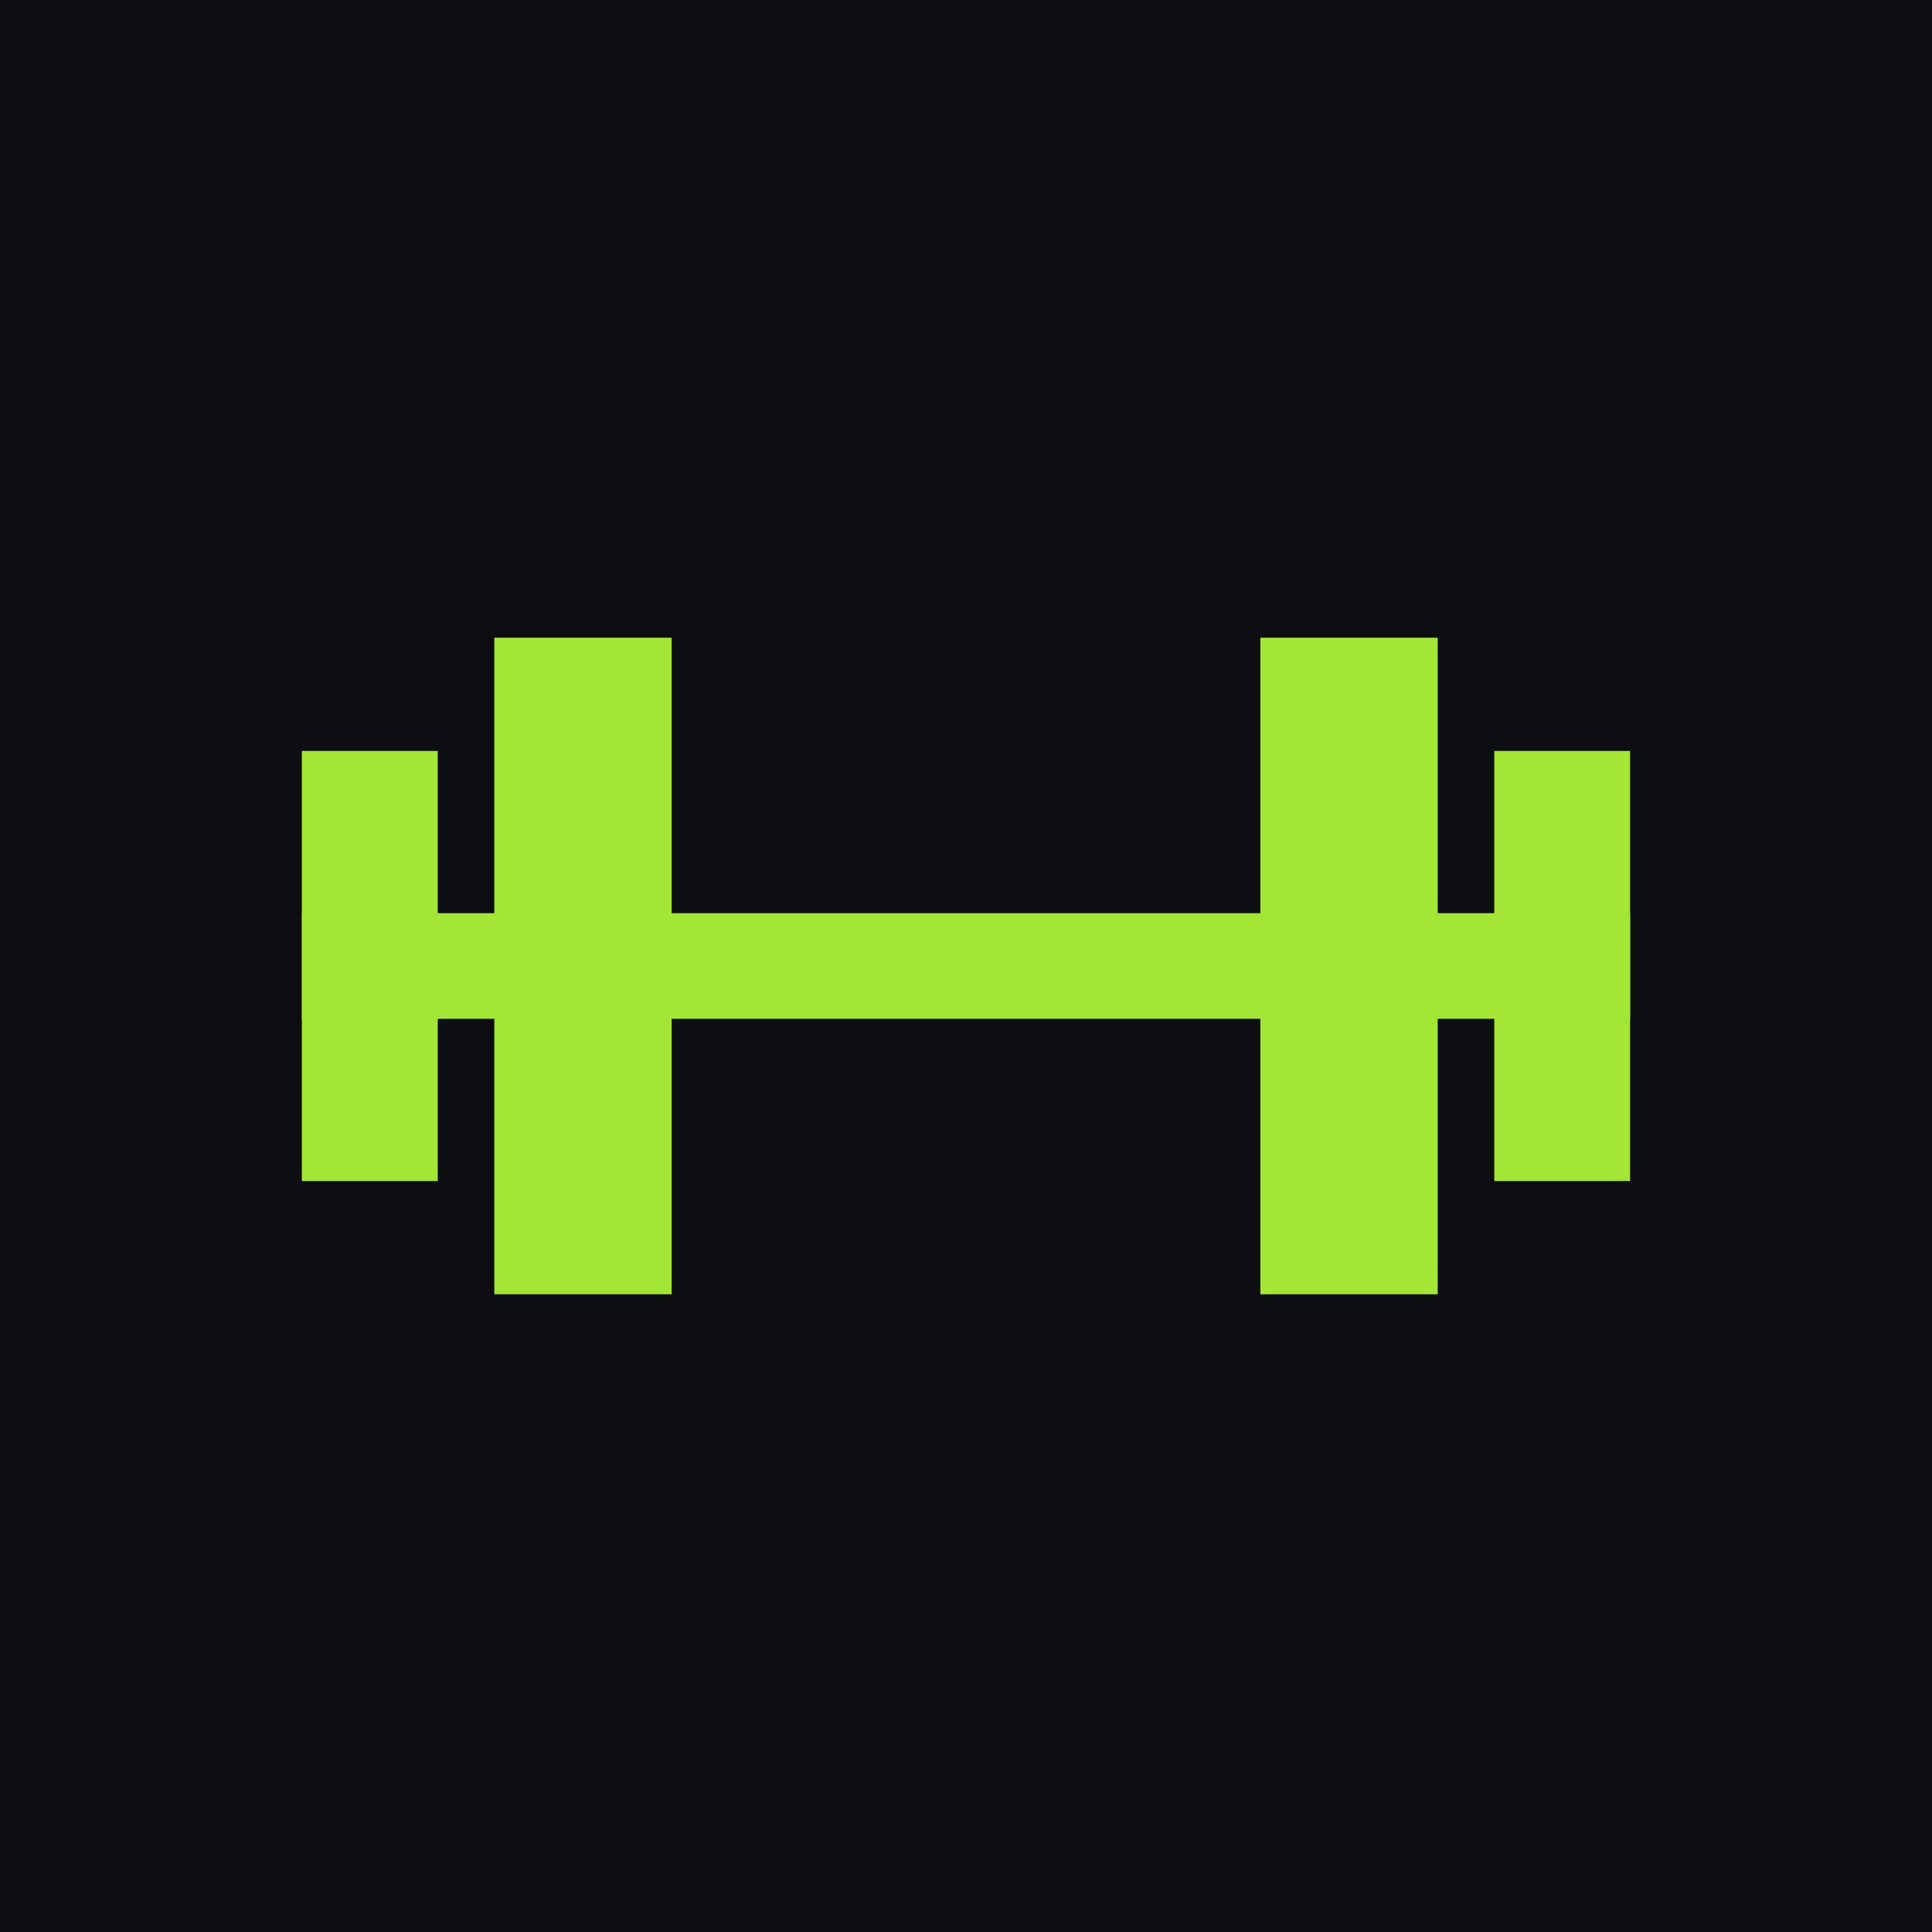
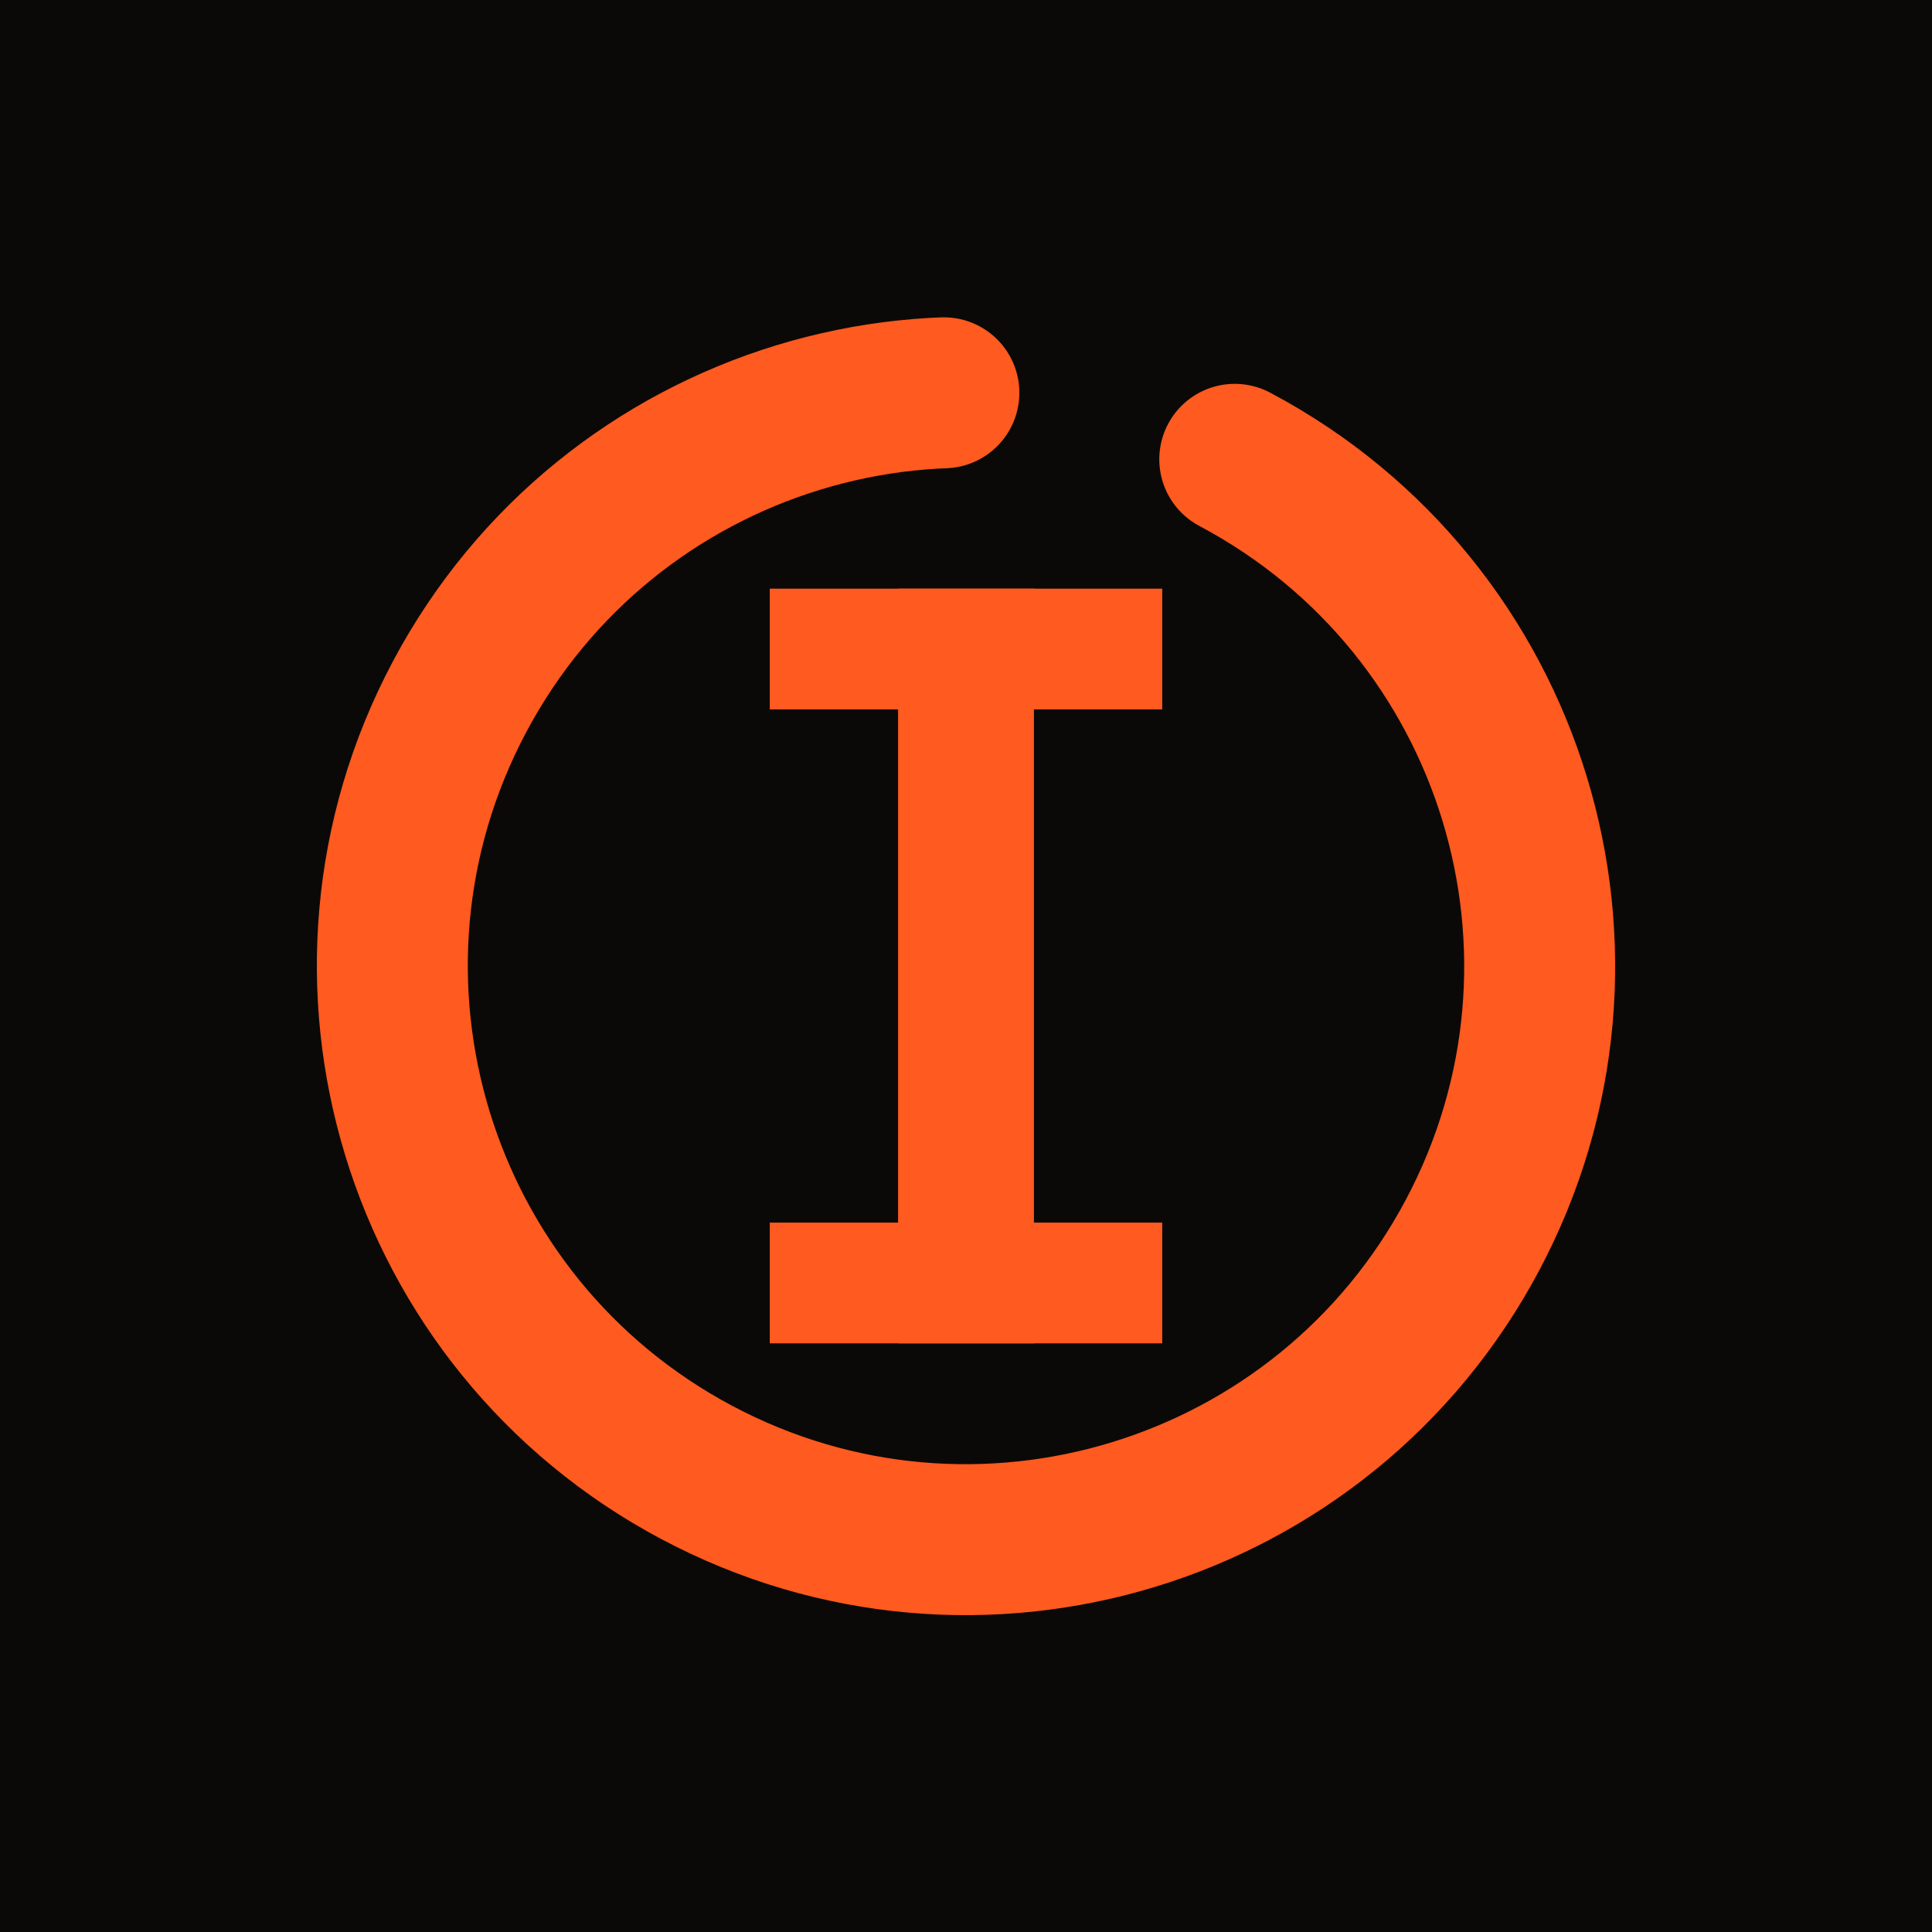
<svg xmlns="http://www.w3.org/2000/svg" width="1024" height="1024" viewBox="0 0 512 512">
-   <rect width="512" height="512" fill="#0c0e12" />
-   <g fill="#a3e635">
-     <rect x="80" y="242" width="352" height="28" />
-     <rect x="80" y="199" width="36" height="114" />
-     <rect x="131" y="169" width="47" height="174" />
-     <rect x="334" y="169" width="47" height="174" />
-     <rect x="396" y="199" width="36" height="114" />
+   <rect width="512" height="512" fill="#0b0908" />
+   <circle cx="256" cy="256" r="152" fill="none" stroke="#ff5a1f" stroke-width="40" stroke-linecap="round" stroke-dasharray="875 80" transform="rotate(-62 256 256)" />
+   <g fill="#ff5a1f">
+     <rect x="238" y="156" width="36" height="200" />
+     <rect x="204" y="156" width="104" height="32" />
+     <rect x="204" y="324" width="104" height="32" />
  </g>
</svg>
